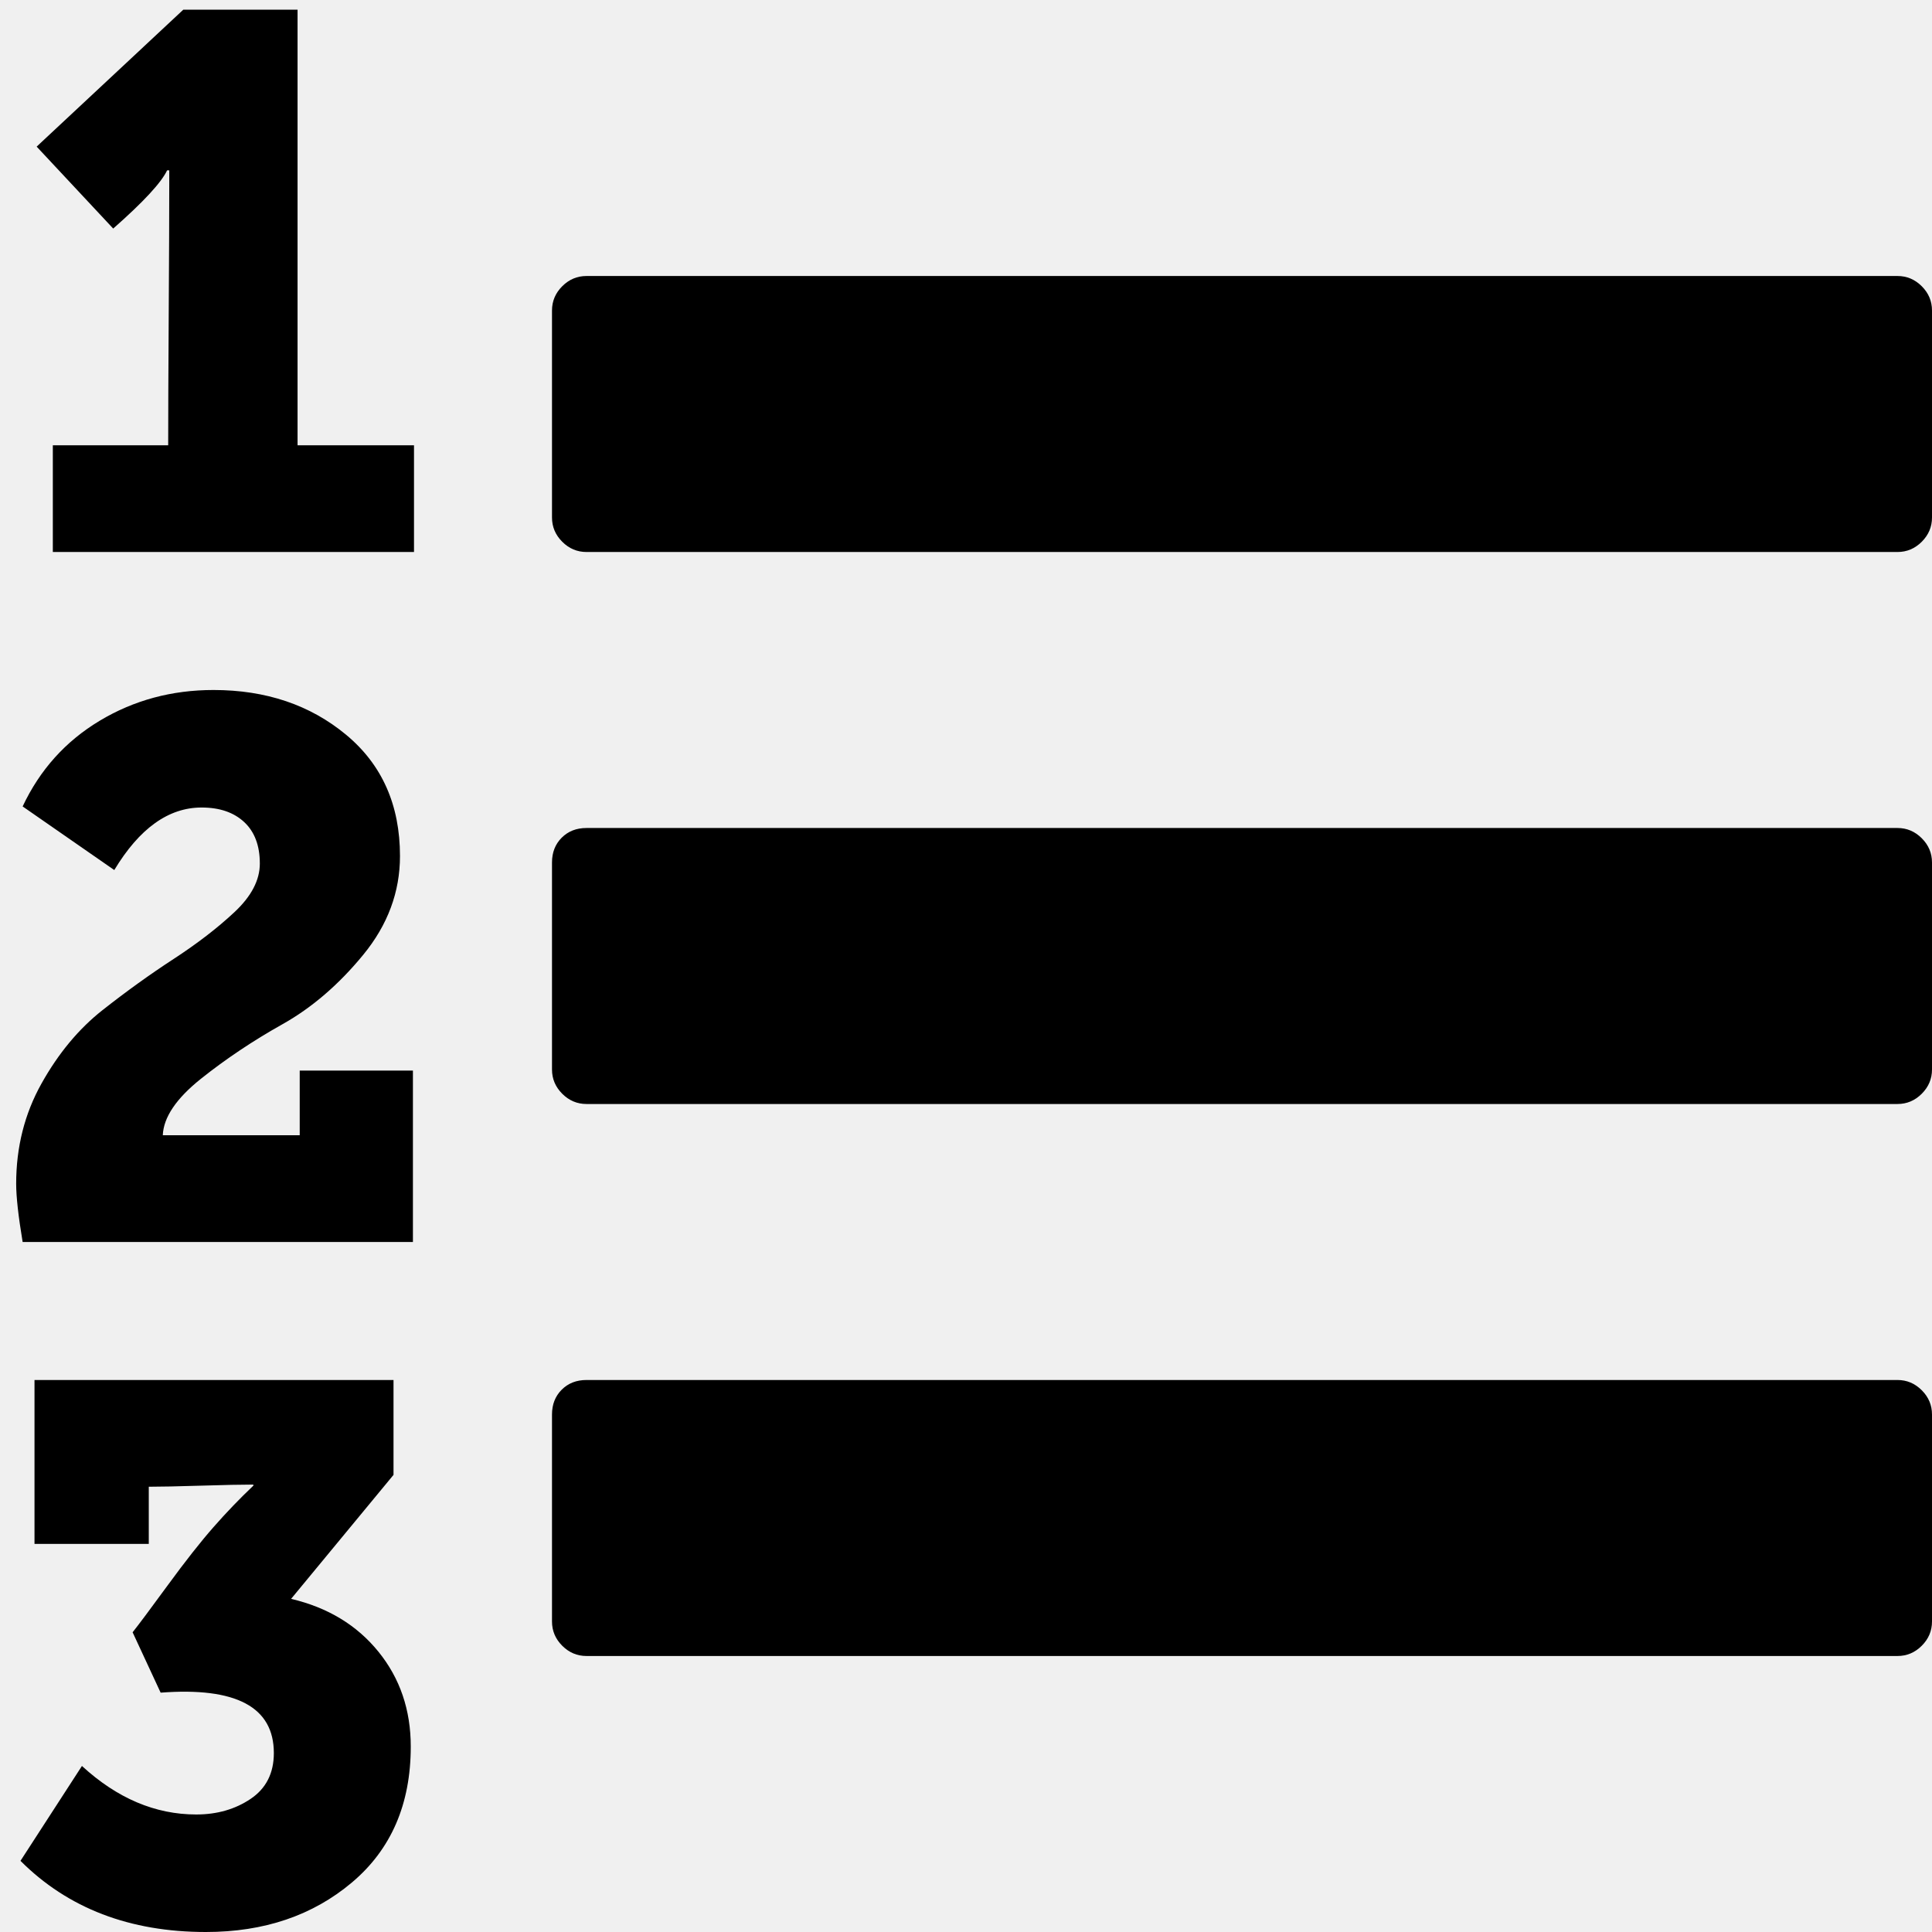
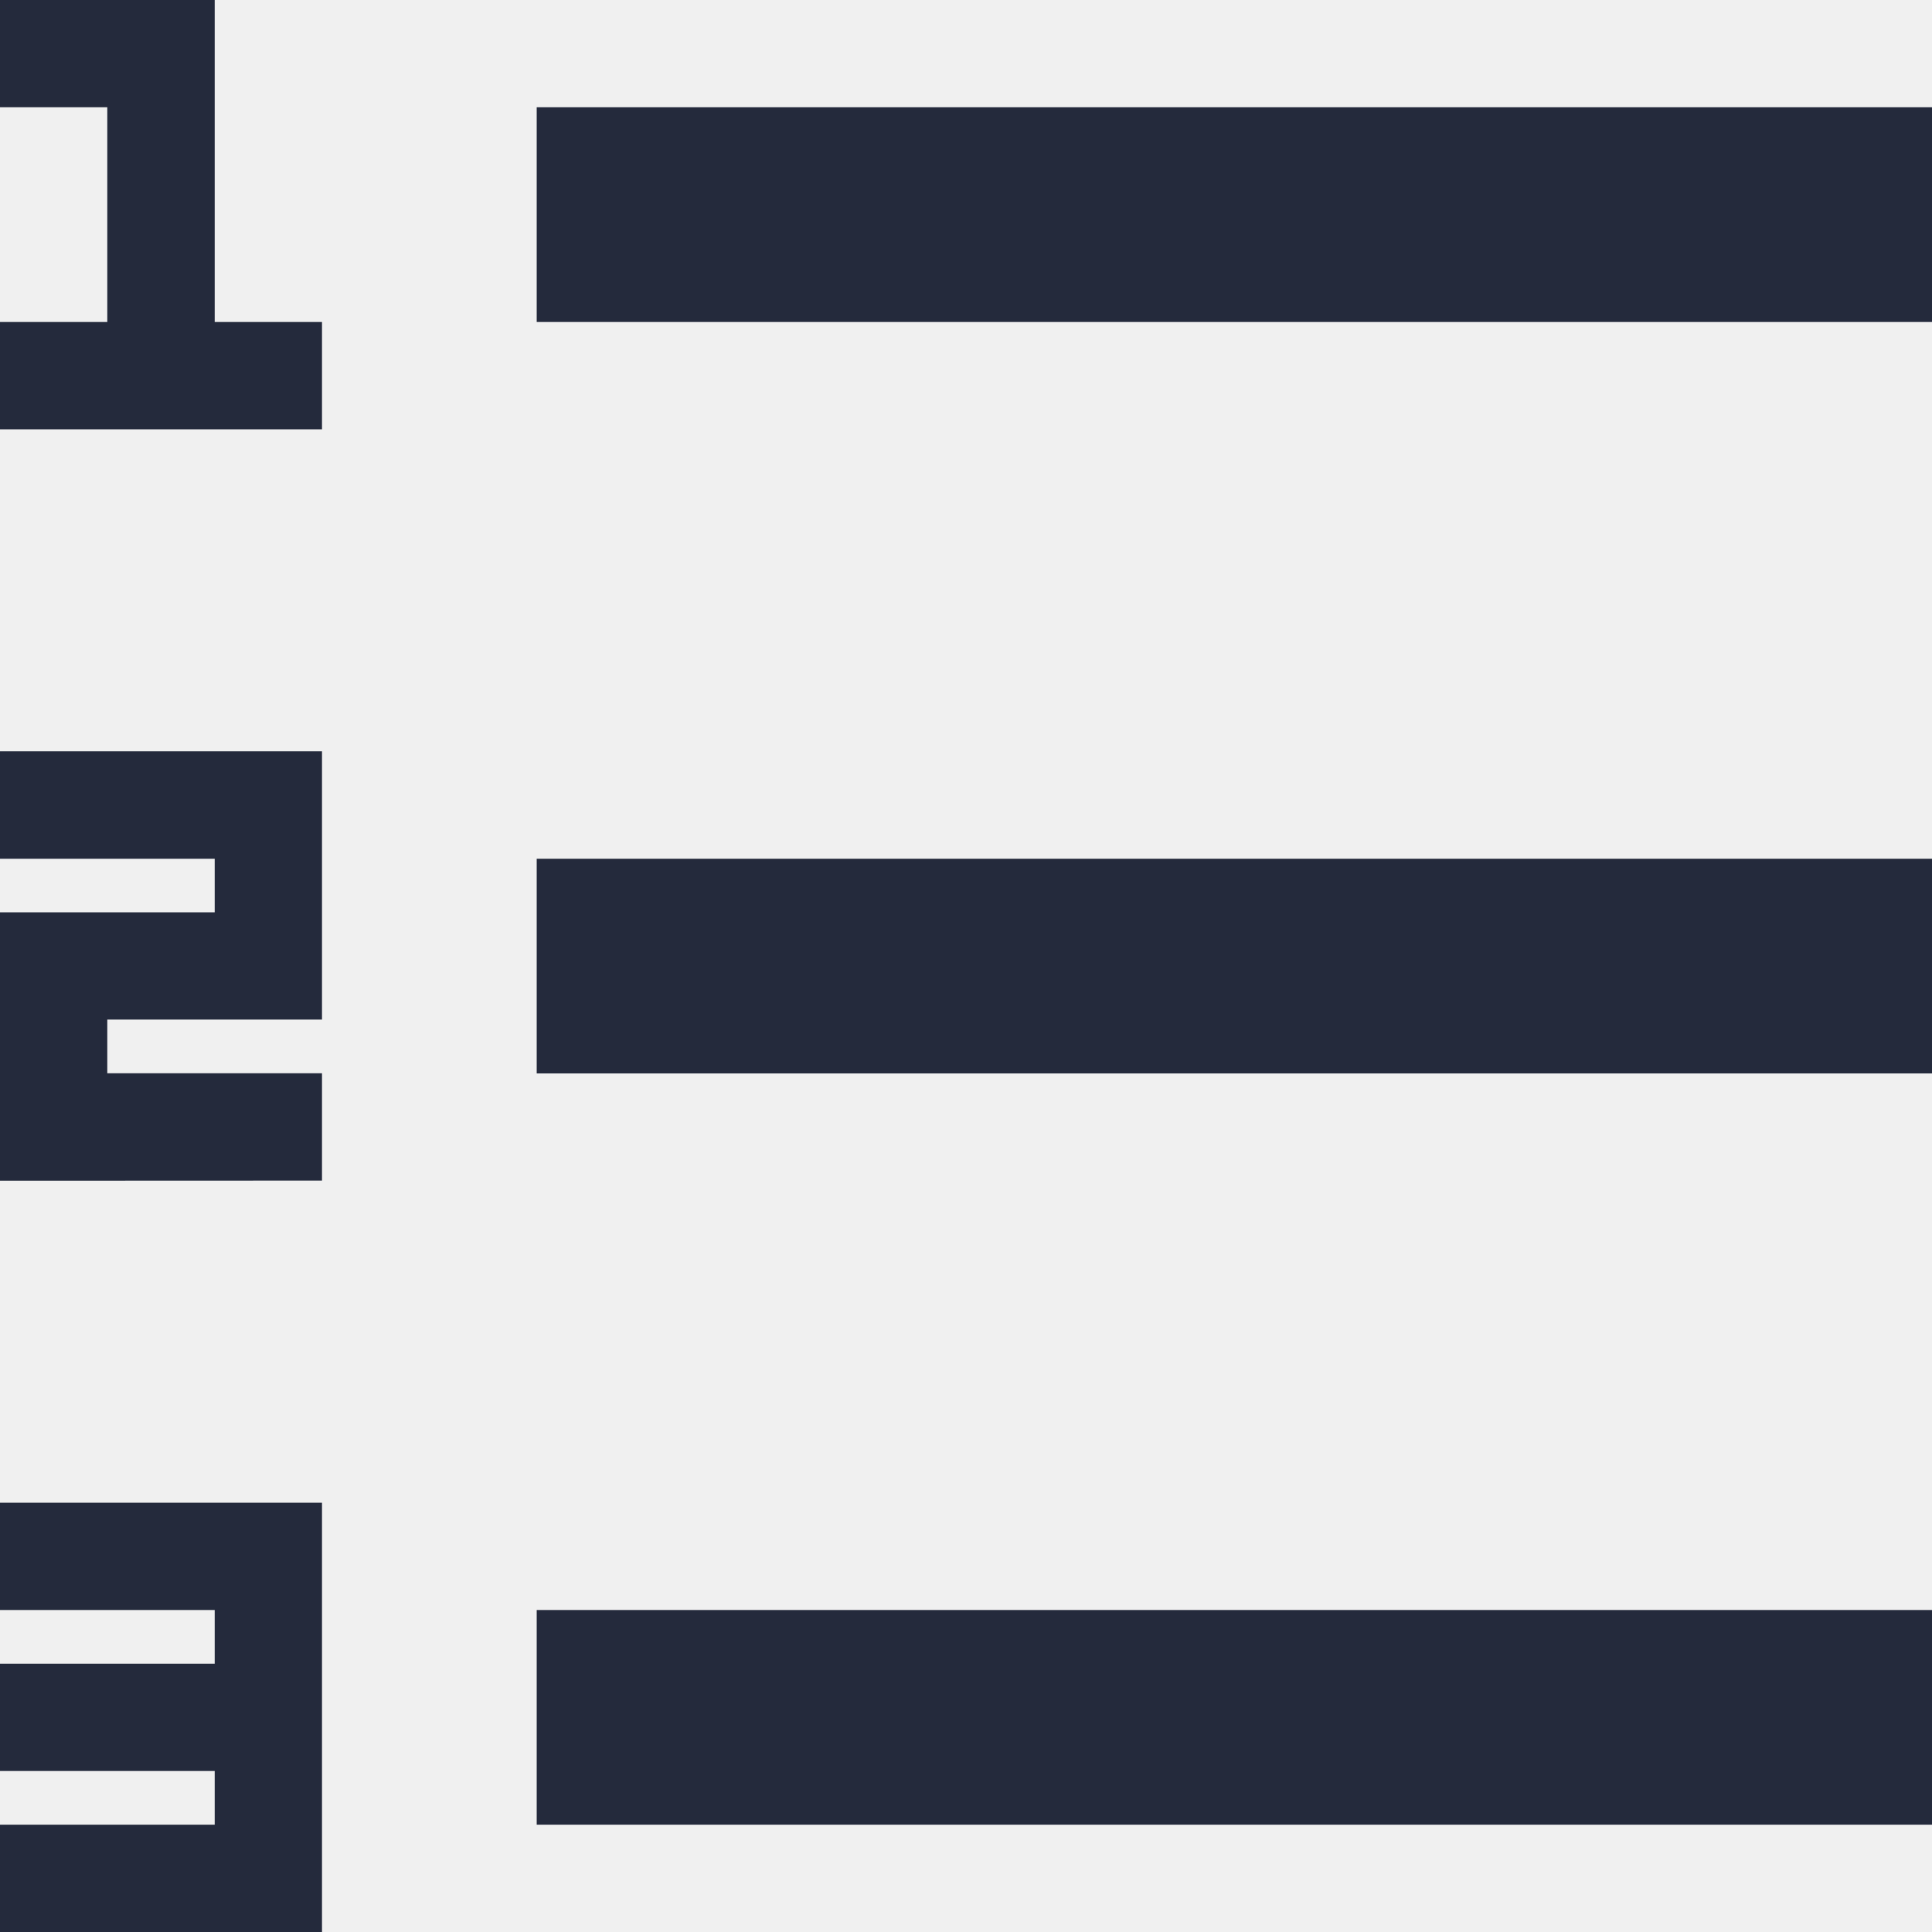
- <svg xmlns="http://www.w3.org/2000/svg" viewBox="0 0 1792 1792">
-   <path stroke-width="0" d="M381 1620q0 80-54.5 126t-135.5 46q-106 0-172-66l57-88q49 45 106 45 29 0 50.5-14.5t21.5-42.5q0-64-105-56l-26-56q8-10 32.5-43.5t42.5-54 37-38.5v-1q-16 0-48.5 1t-48.5 1v53h-106v-152h333v88l-95 115q51 12 81 49t30 88zm2-627v159h-362q-6-36-6-54 0-51 23.5-93t56.5-68 66-47.5 56.5-43.5 23.5-45q0-25-14.5-38.5t-39.5-13.5q-46 0-81 58l-85-59q24-51 71.5-79.5t105.5-28.5q73 0 123 41.5t50 112.5q0 50-34 91.5t-75 64.5-75.5 50.5-35.5 52.5h127v-60h105zm1409 319v192q0 13-9.5 22.5t-22.5 9.5h-1216q-13 0-22.5-9.5t-9.5-22.5v-192q0-14 9-23t23-9h1216q13 0 22.5 9.5t9.5 22.5zm-1408-899v99h-335v-99h107q0-41 .5-122t.5-121v-12h-2q-8 17-50 54l-71-76 136-127h106v404h108zm1408 387v192q0 13-9.5 22.5t-22.5 9.5h-1216q-13 0-22.5-9.5t-9.5-22.5v-192q0-14 9-23t23-9h1216q13 0 22.5 9.5t9.5 22.5zm0-512v192q0 13-9.5 22.5t-22.5 9.5h-1216q-13 0-22.5-9.5t-9.5-22.5v-192q0-13 9.5-22.5t22.5-9.5h1216q13 0 22.5 9.5t9.5 22.5z" />
+ <svg xmlns="http://www.w3.org/2000/svg" width="1792" height="1792" viewBox="0 0 1792 1792" fill="none">
+   <g clip-path="url(#clip0_2_39)">
+     <path d="M497.818 99.516H1792V298.667H497.818V99.516ZM199.151 0V298.667H298.667V398.182H0V298.667H99.516V99.516H0V0H199.151ZM0 1095.15V846.182H199.151V796.484H0V696.849H298.667V945.698H99.516V995.516H298.667V1095.03L0 1095.15ZM199.151 1642.67H0V1543.15H199.151V1493.33H0V1393.82H298.667V1792H0V1692.48H199.151V1642.67ZM497.818 796.484H1792V995.635H497.818V796.484ZM497.818 1493.33H1792V1692.48H497.818V1493.33Z" fill="#242A3C" />
+   </g>
+   <defs>
+     <clipPath id="clip0_2_39">
+       <rect width="1792" height="1792" fill="white" />
+     </clipPath>
+   </defs>
</svg>
